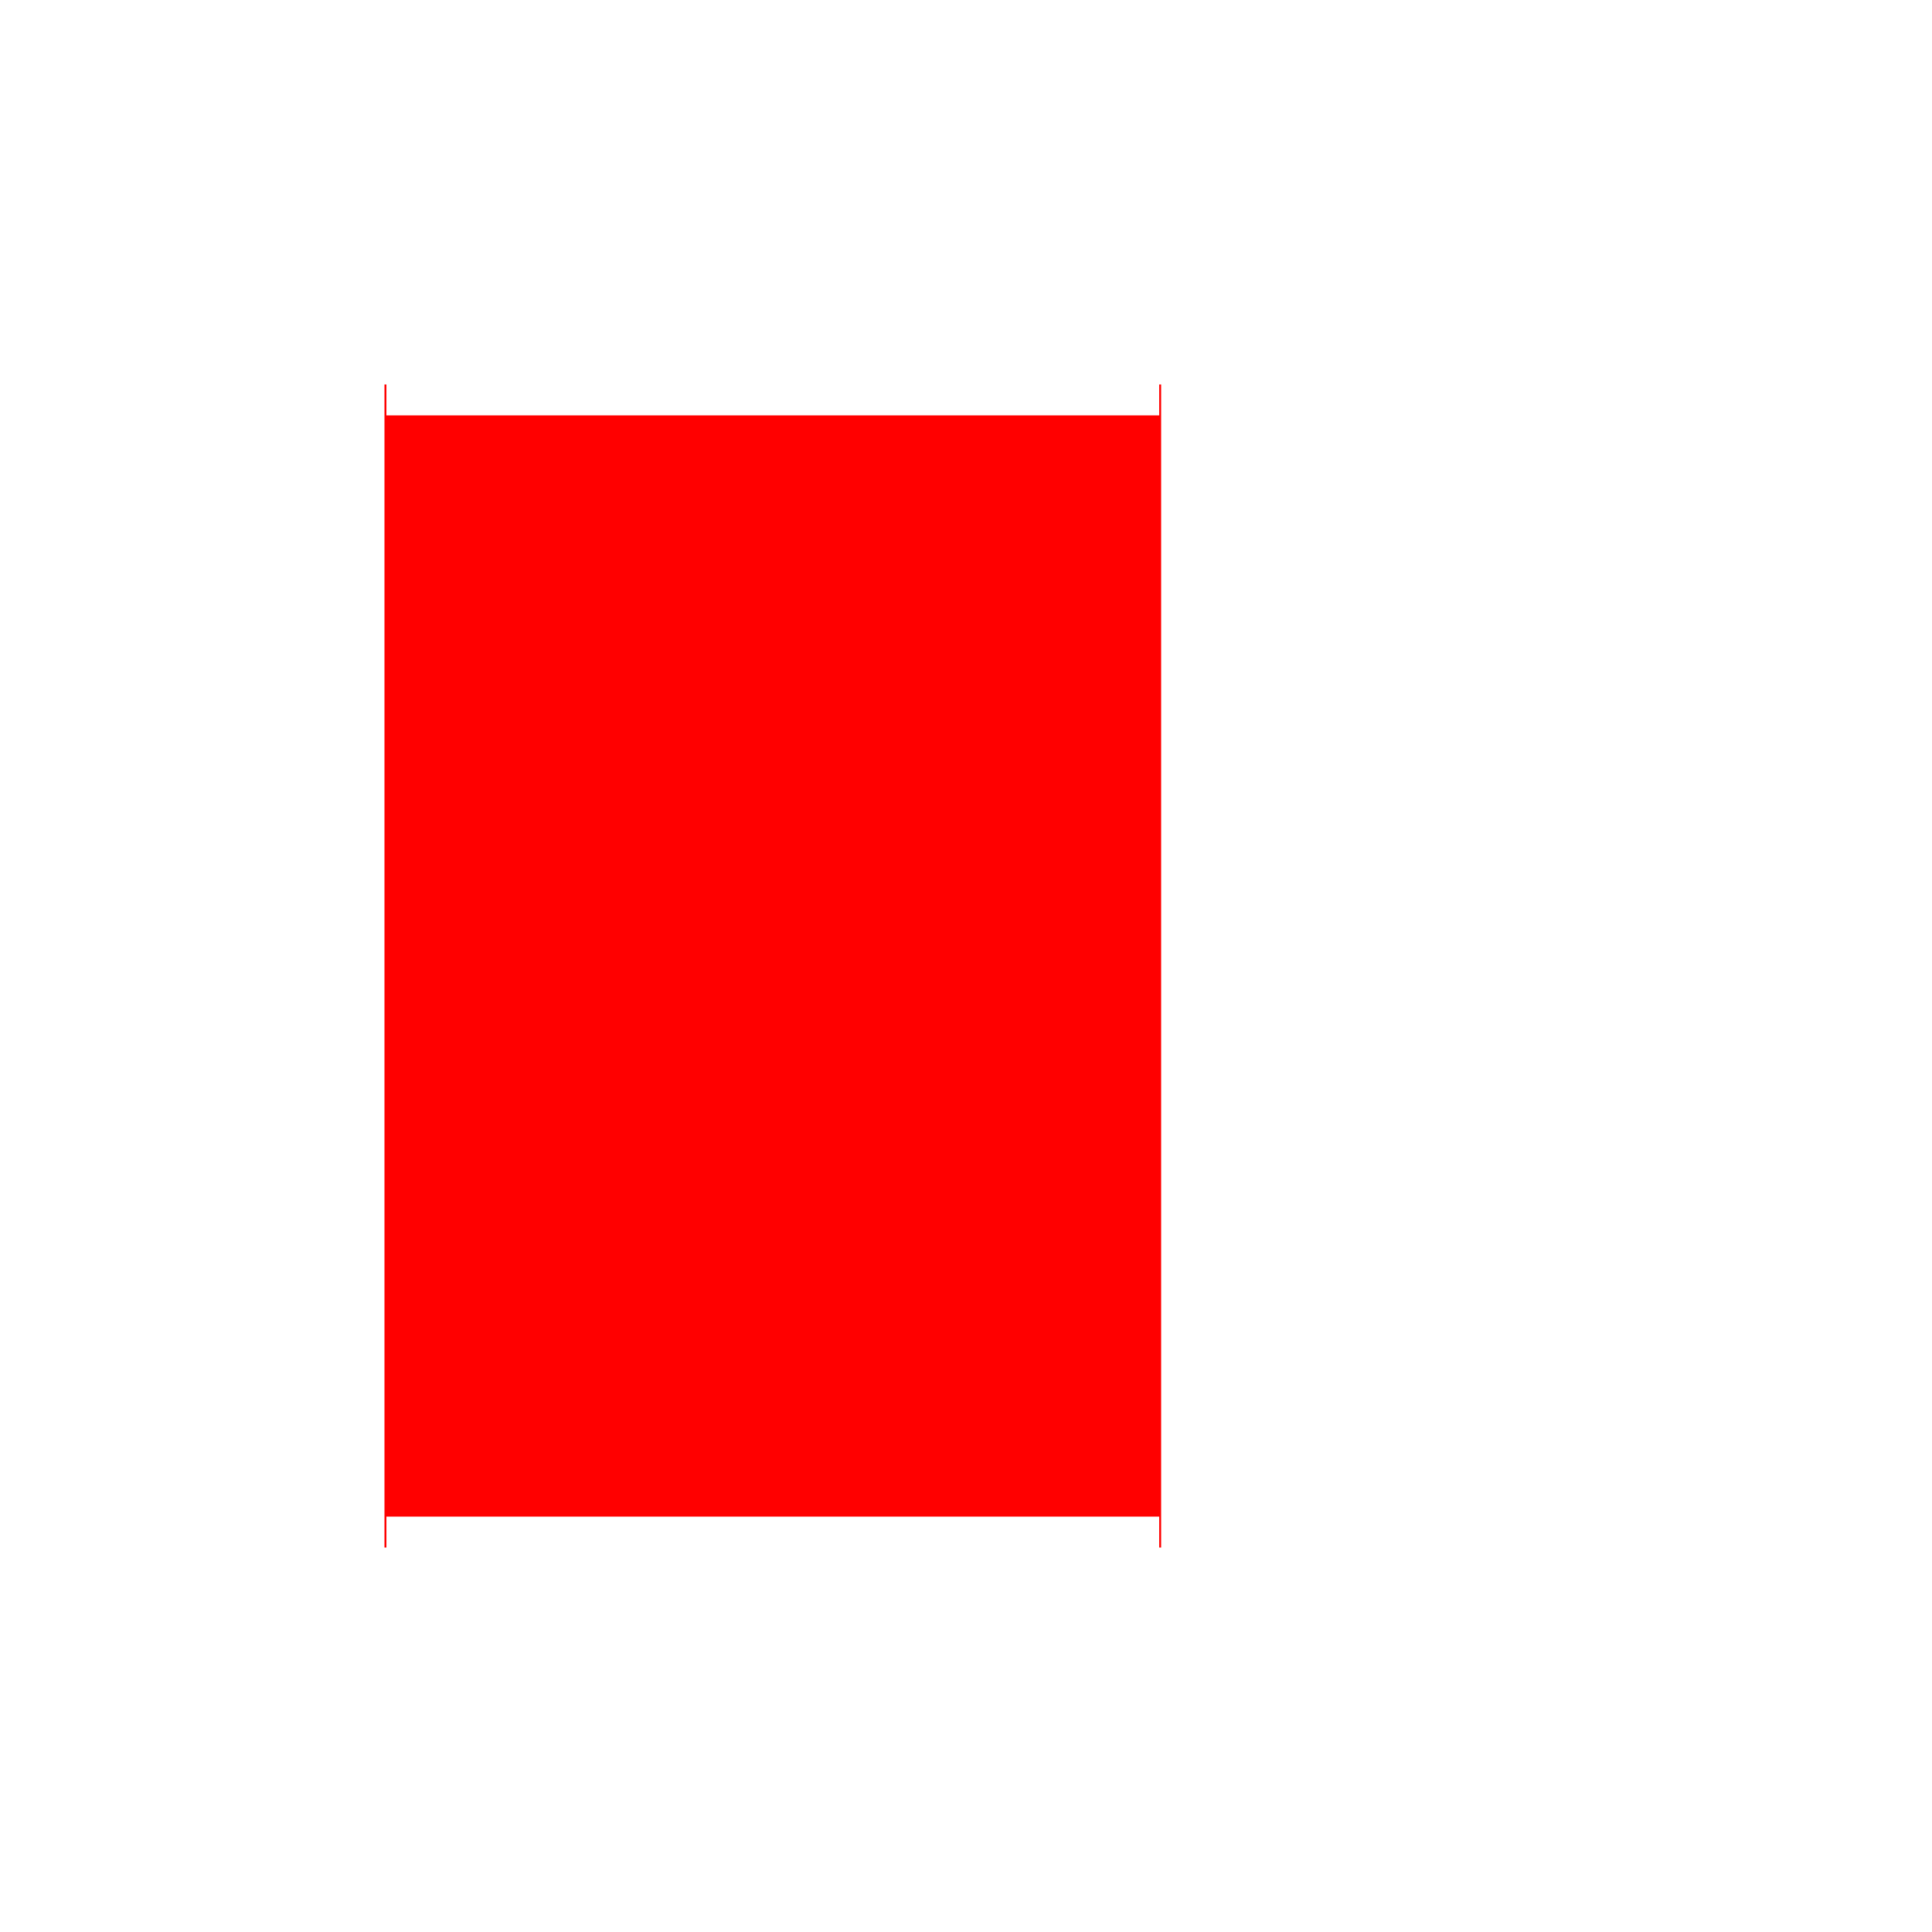
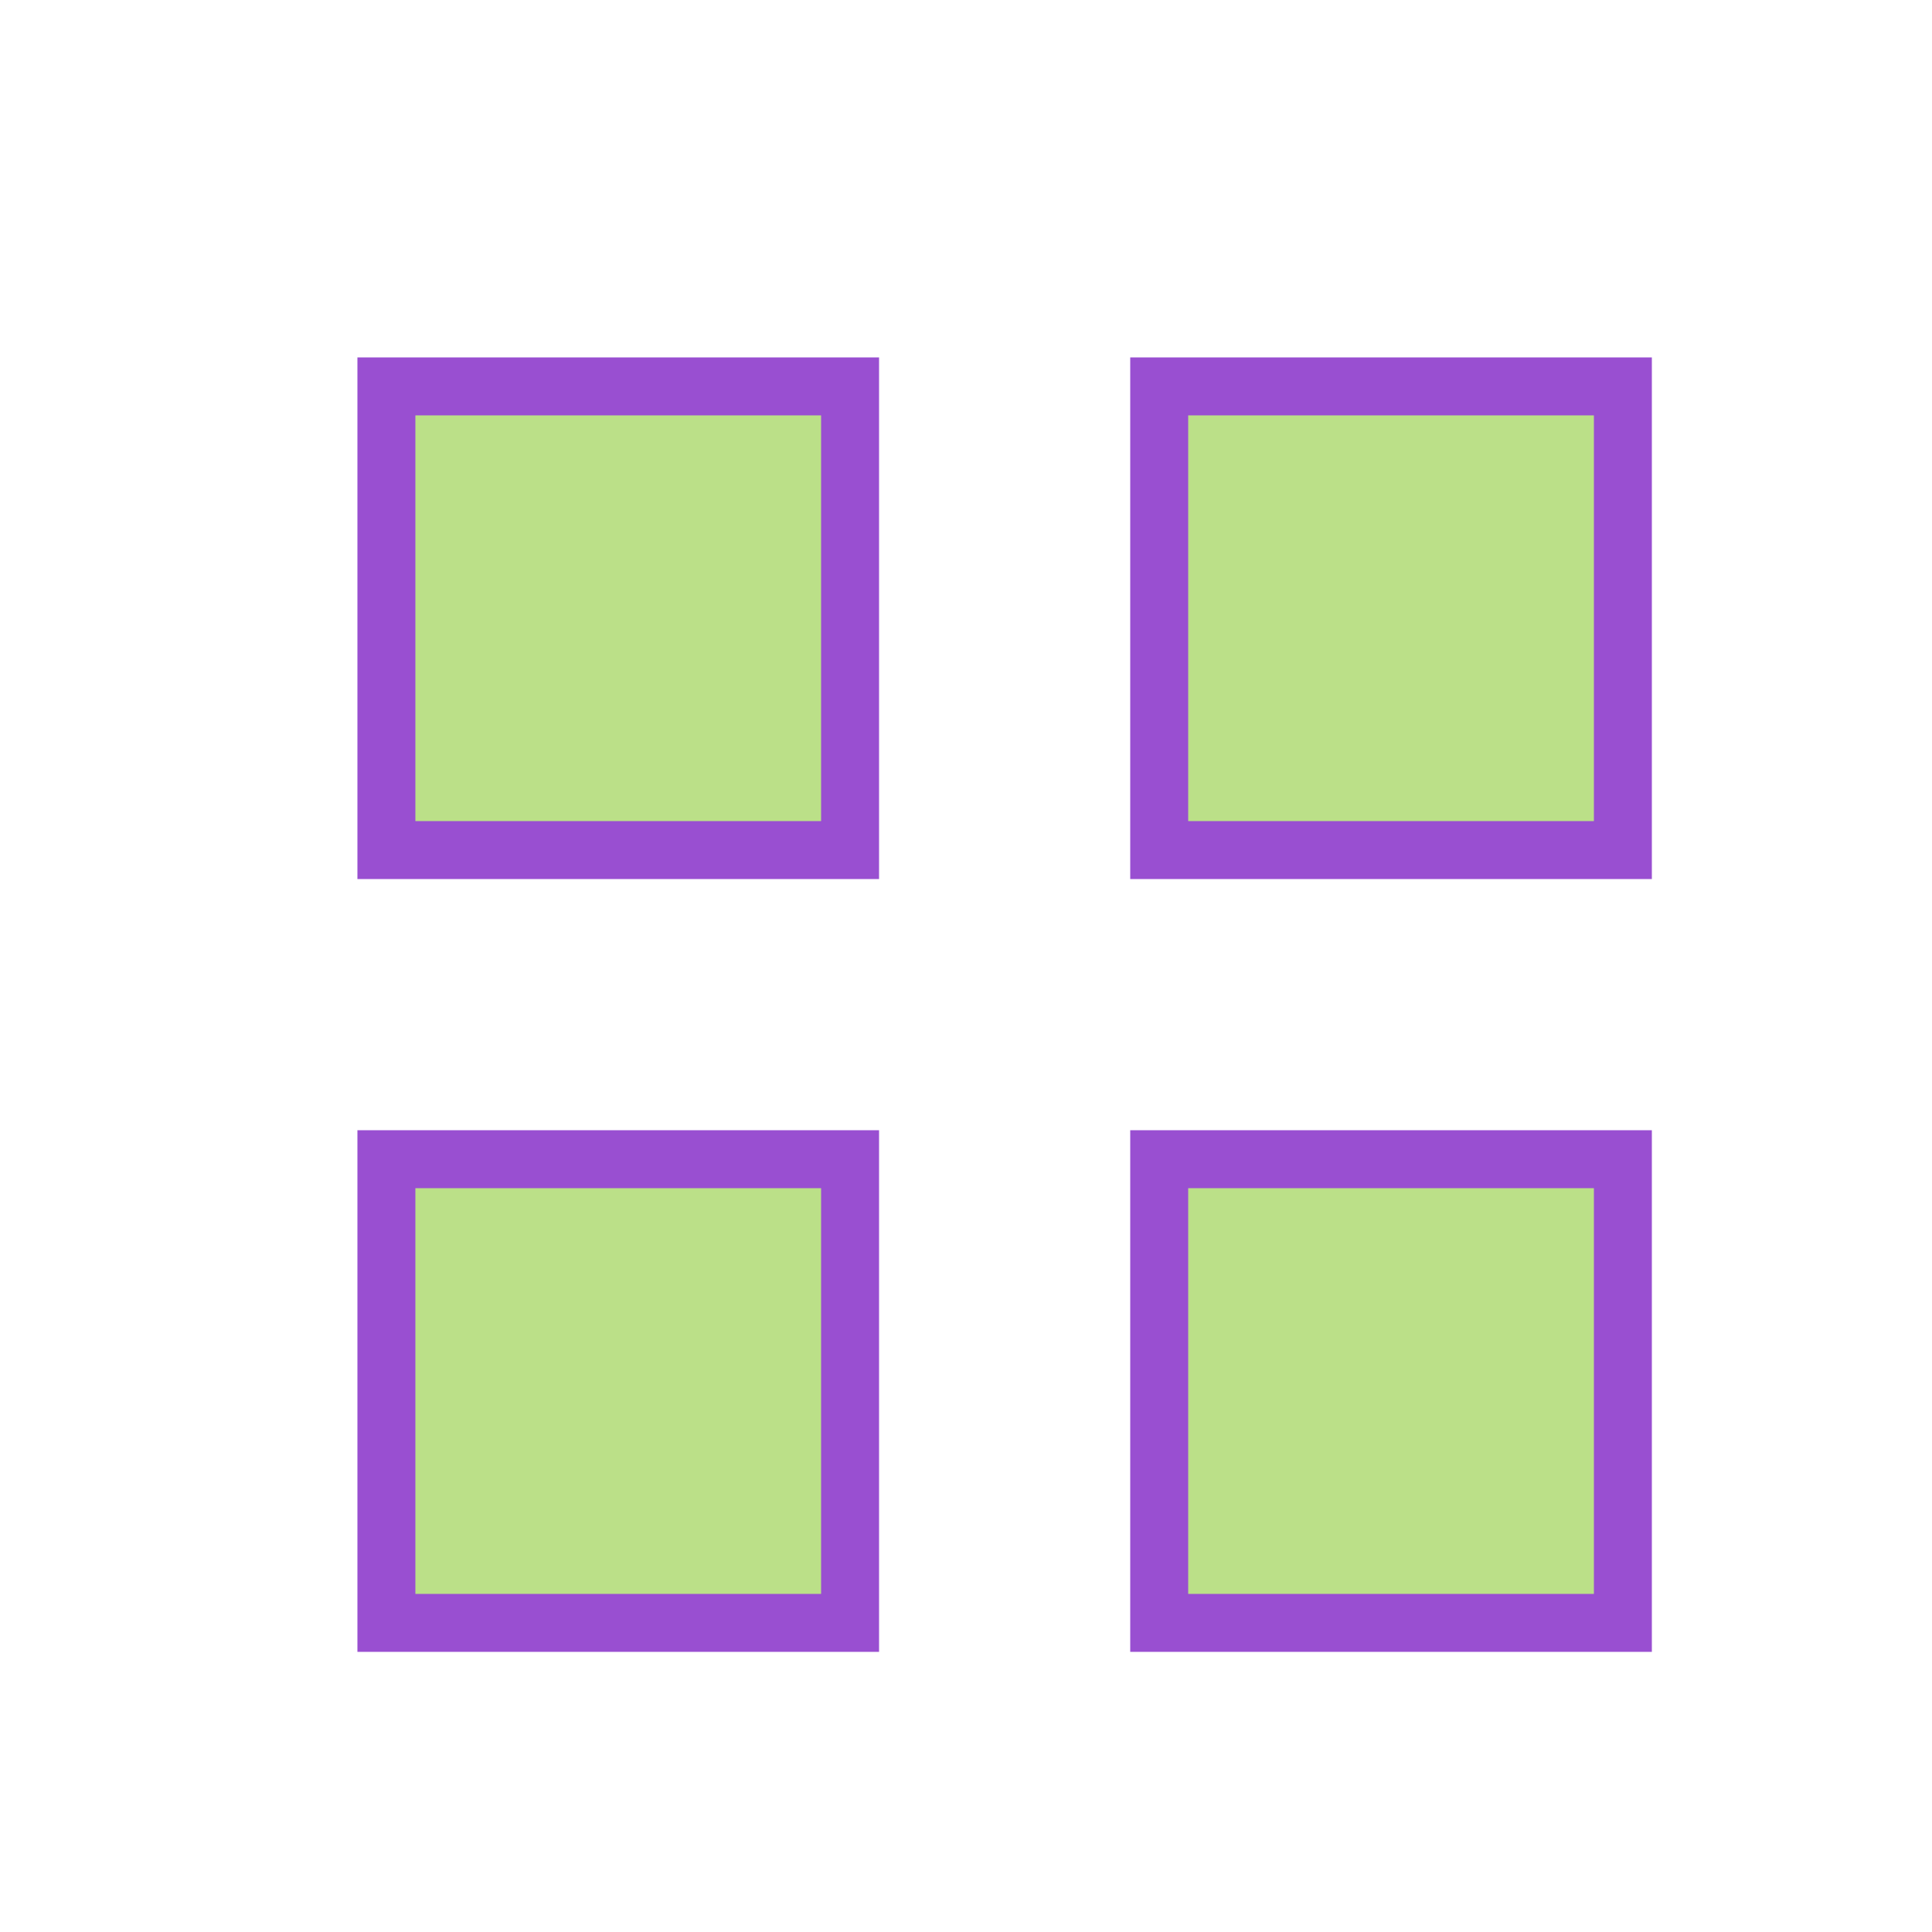
<svg xmlns="http://www.w3.org/2000/svg" width="500" height="500">
-   <rect height="300" style="stroke-width:1;stroke:rgb(255,0,0);fill:rgb(255,0,0);opacity:1" width="200" x="100" y="100" />
-   <line style="stroke-width:15;stroke:rgb(255,255,255)" x1="100" x2="300" y1="100" y2="100" />
-   <line style="stroke-width:15;stroke:rgb(255,255,255)" x1="100" x2="300" y1="400" y2="400" />
+   <rect height="120" style="stroke-width:15;stroke:rgb(153,79,209);fill:rgb(187,224,136);opacity:1" width="120" x="100" y="100" />
+   <rect height="120" style="stroke-width:15;stroke:rgb(153,79,209);fill:rgb(187,224,136);opacity:1" width="120" x="300" y="100" />
+   <rect height="120" style="stroke-width:15;stroke:rgb(153,79,209);fill:rgb(187,224,136);opacity:1" width="120" x="100" y="300" />
+   <rect height="120" style="stroke-width:15;stroke:rgb(153,79,209);fill:rgb(187,224,136);opacity:1" width="120" x="300" y="300" />
</svg>
